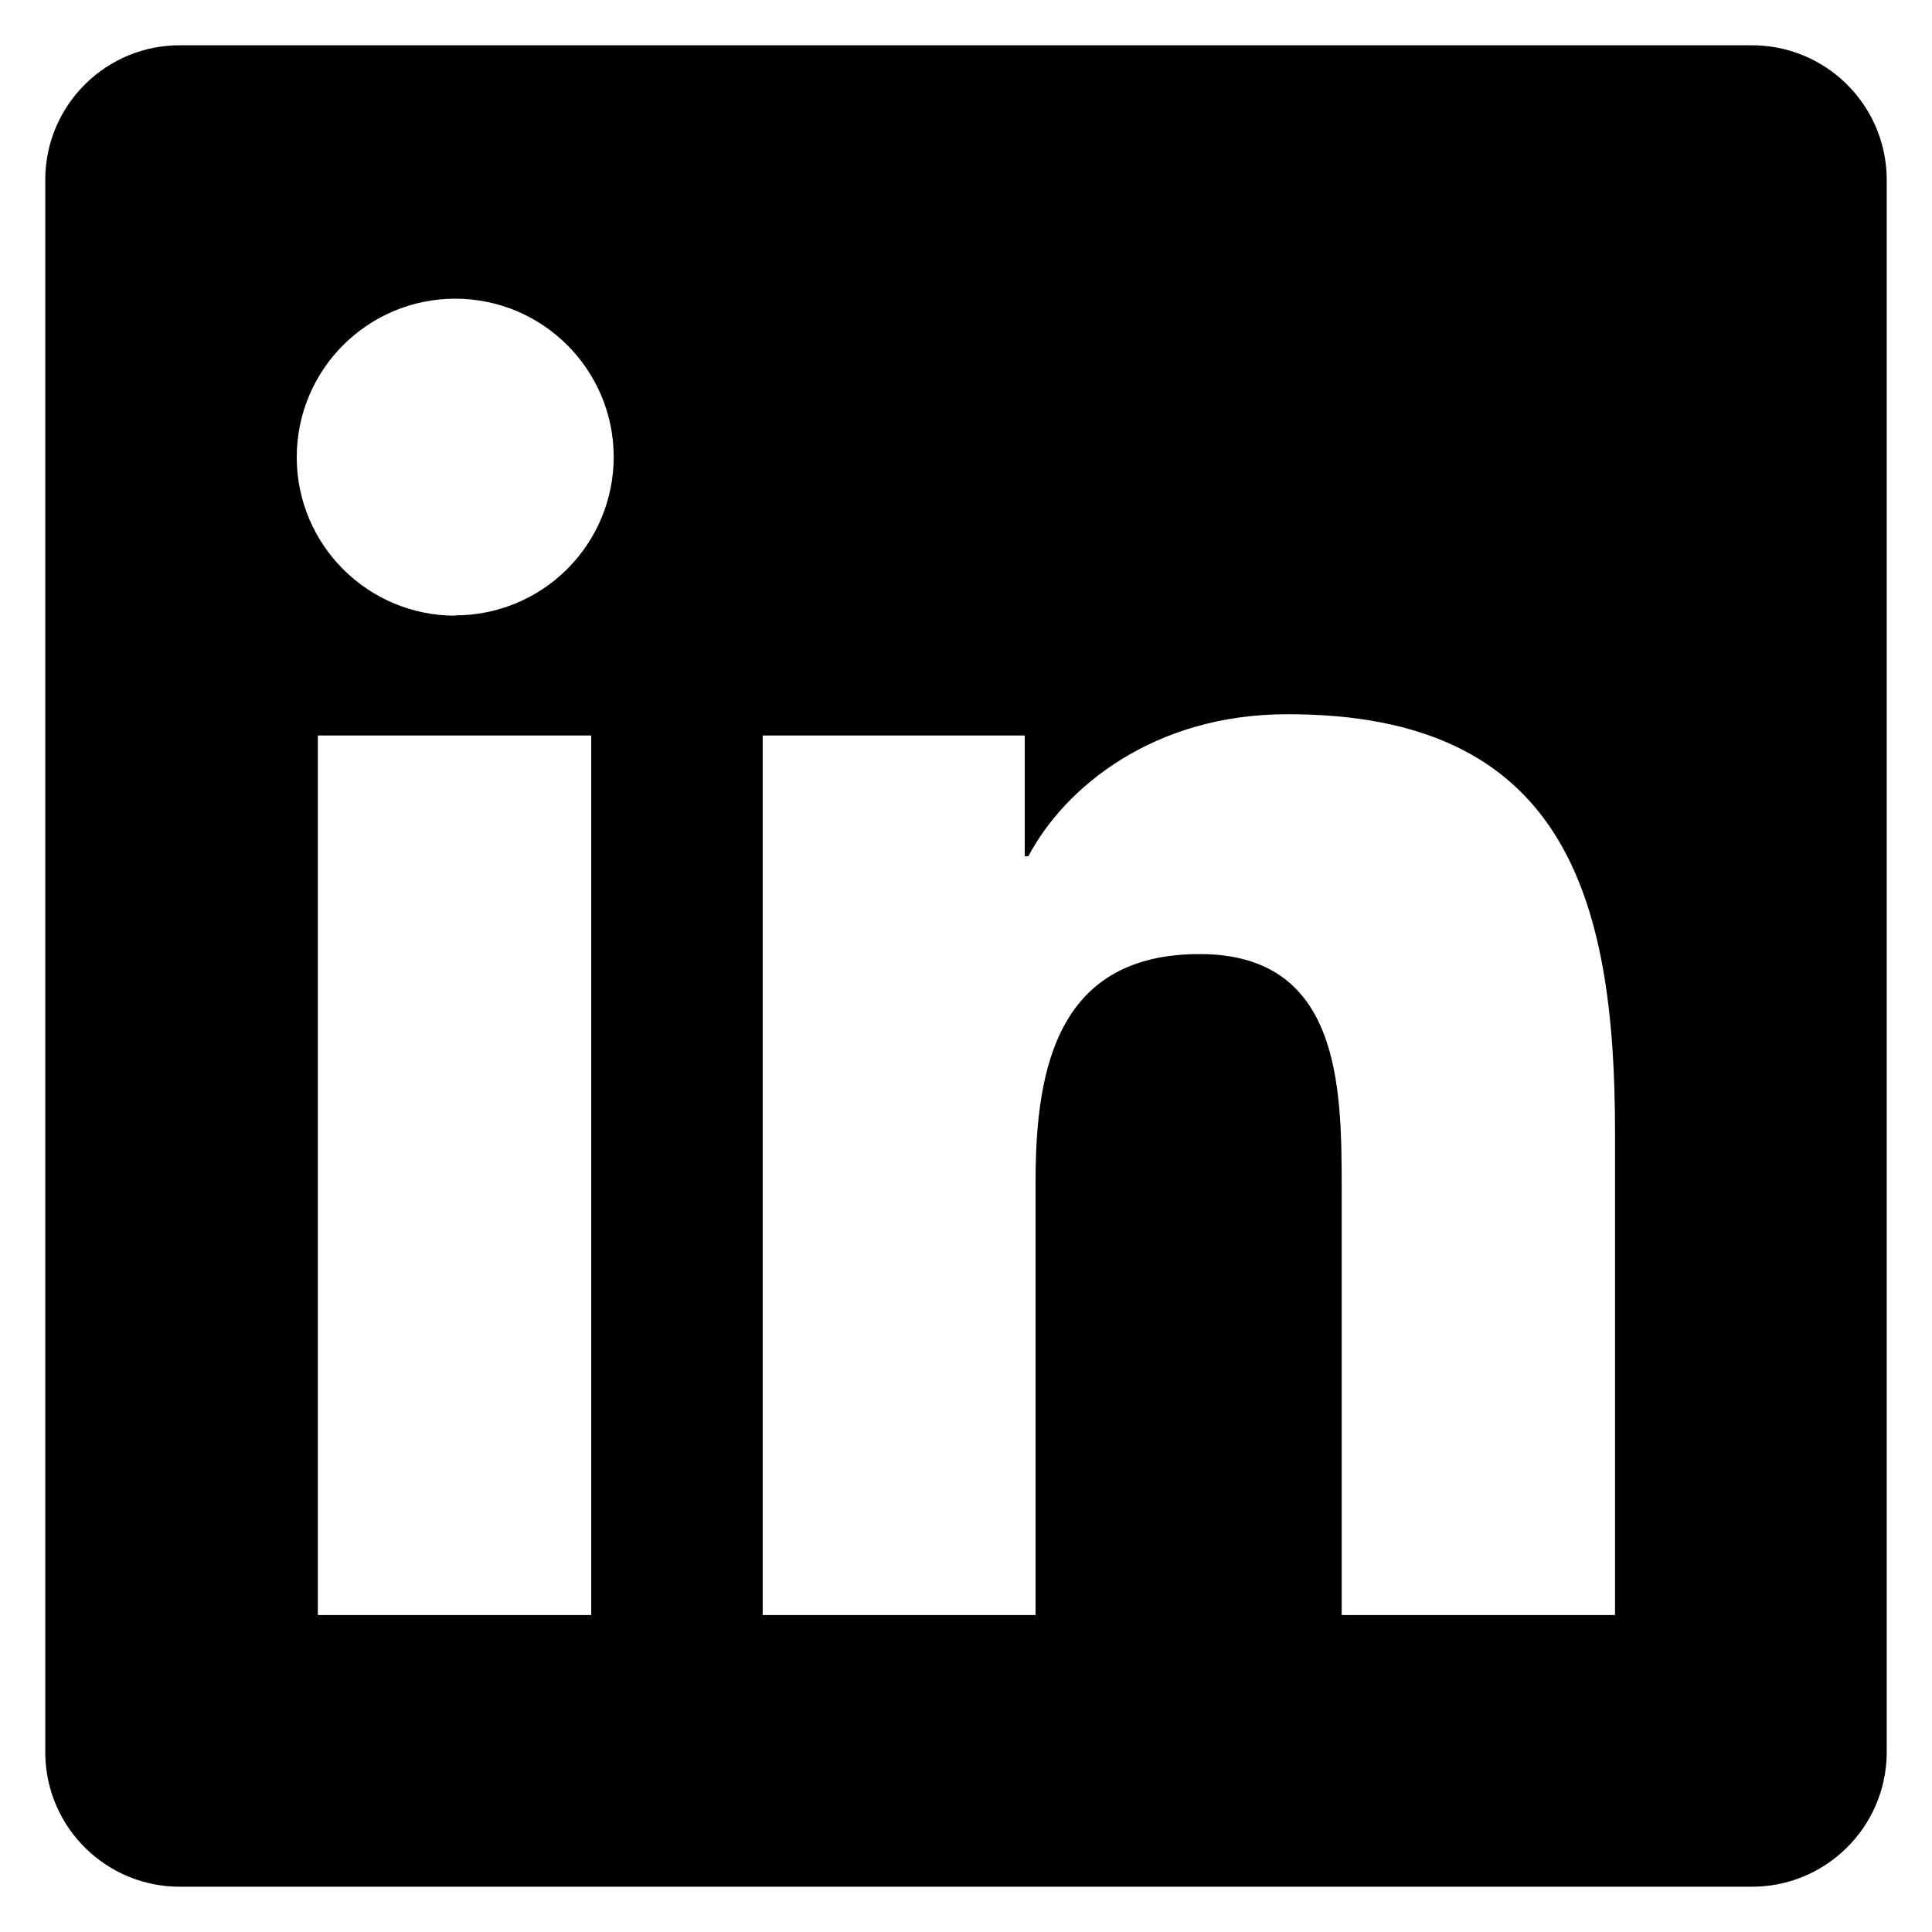
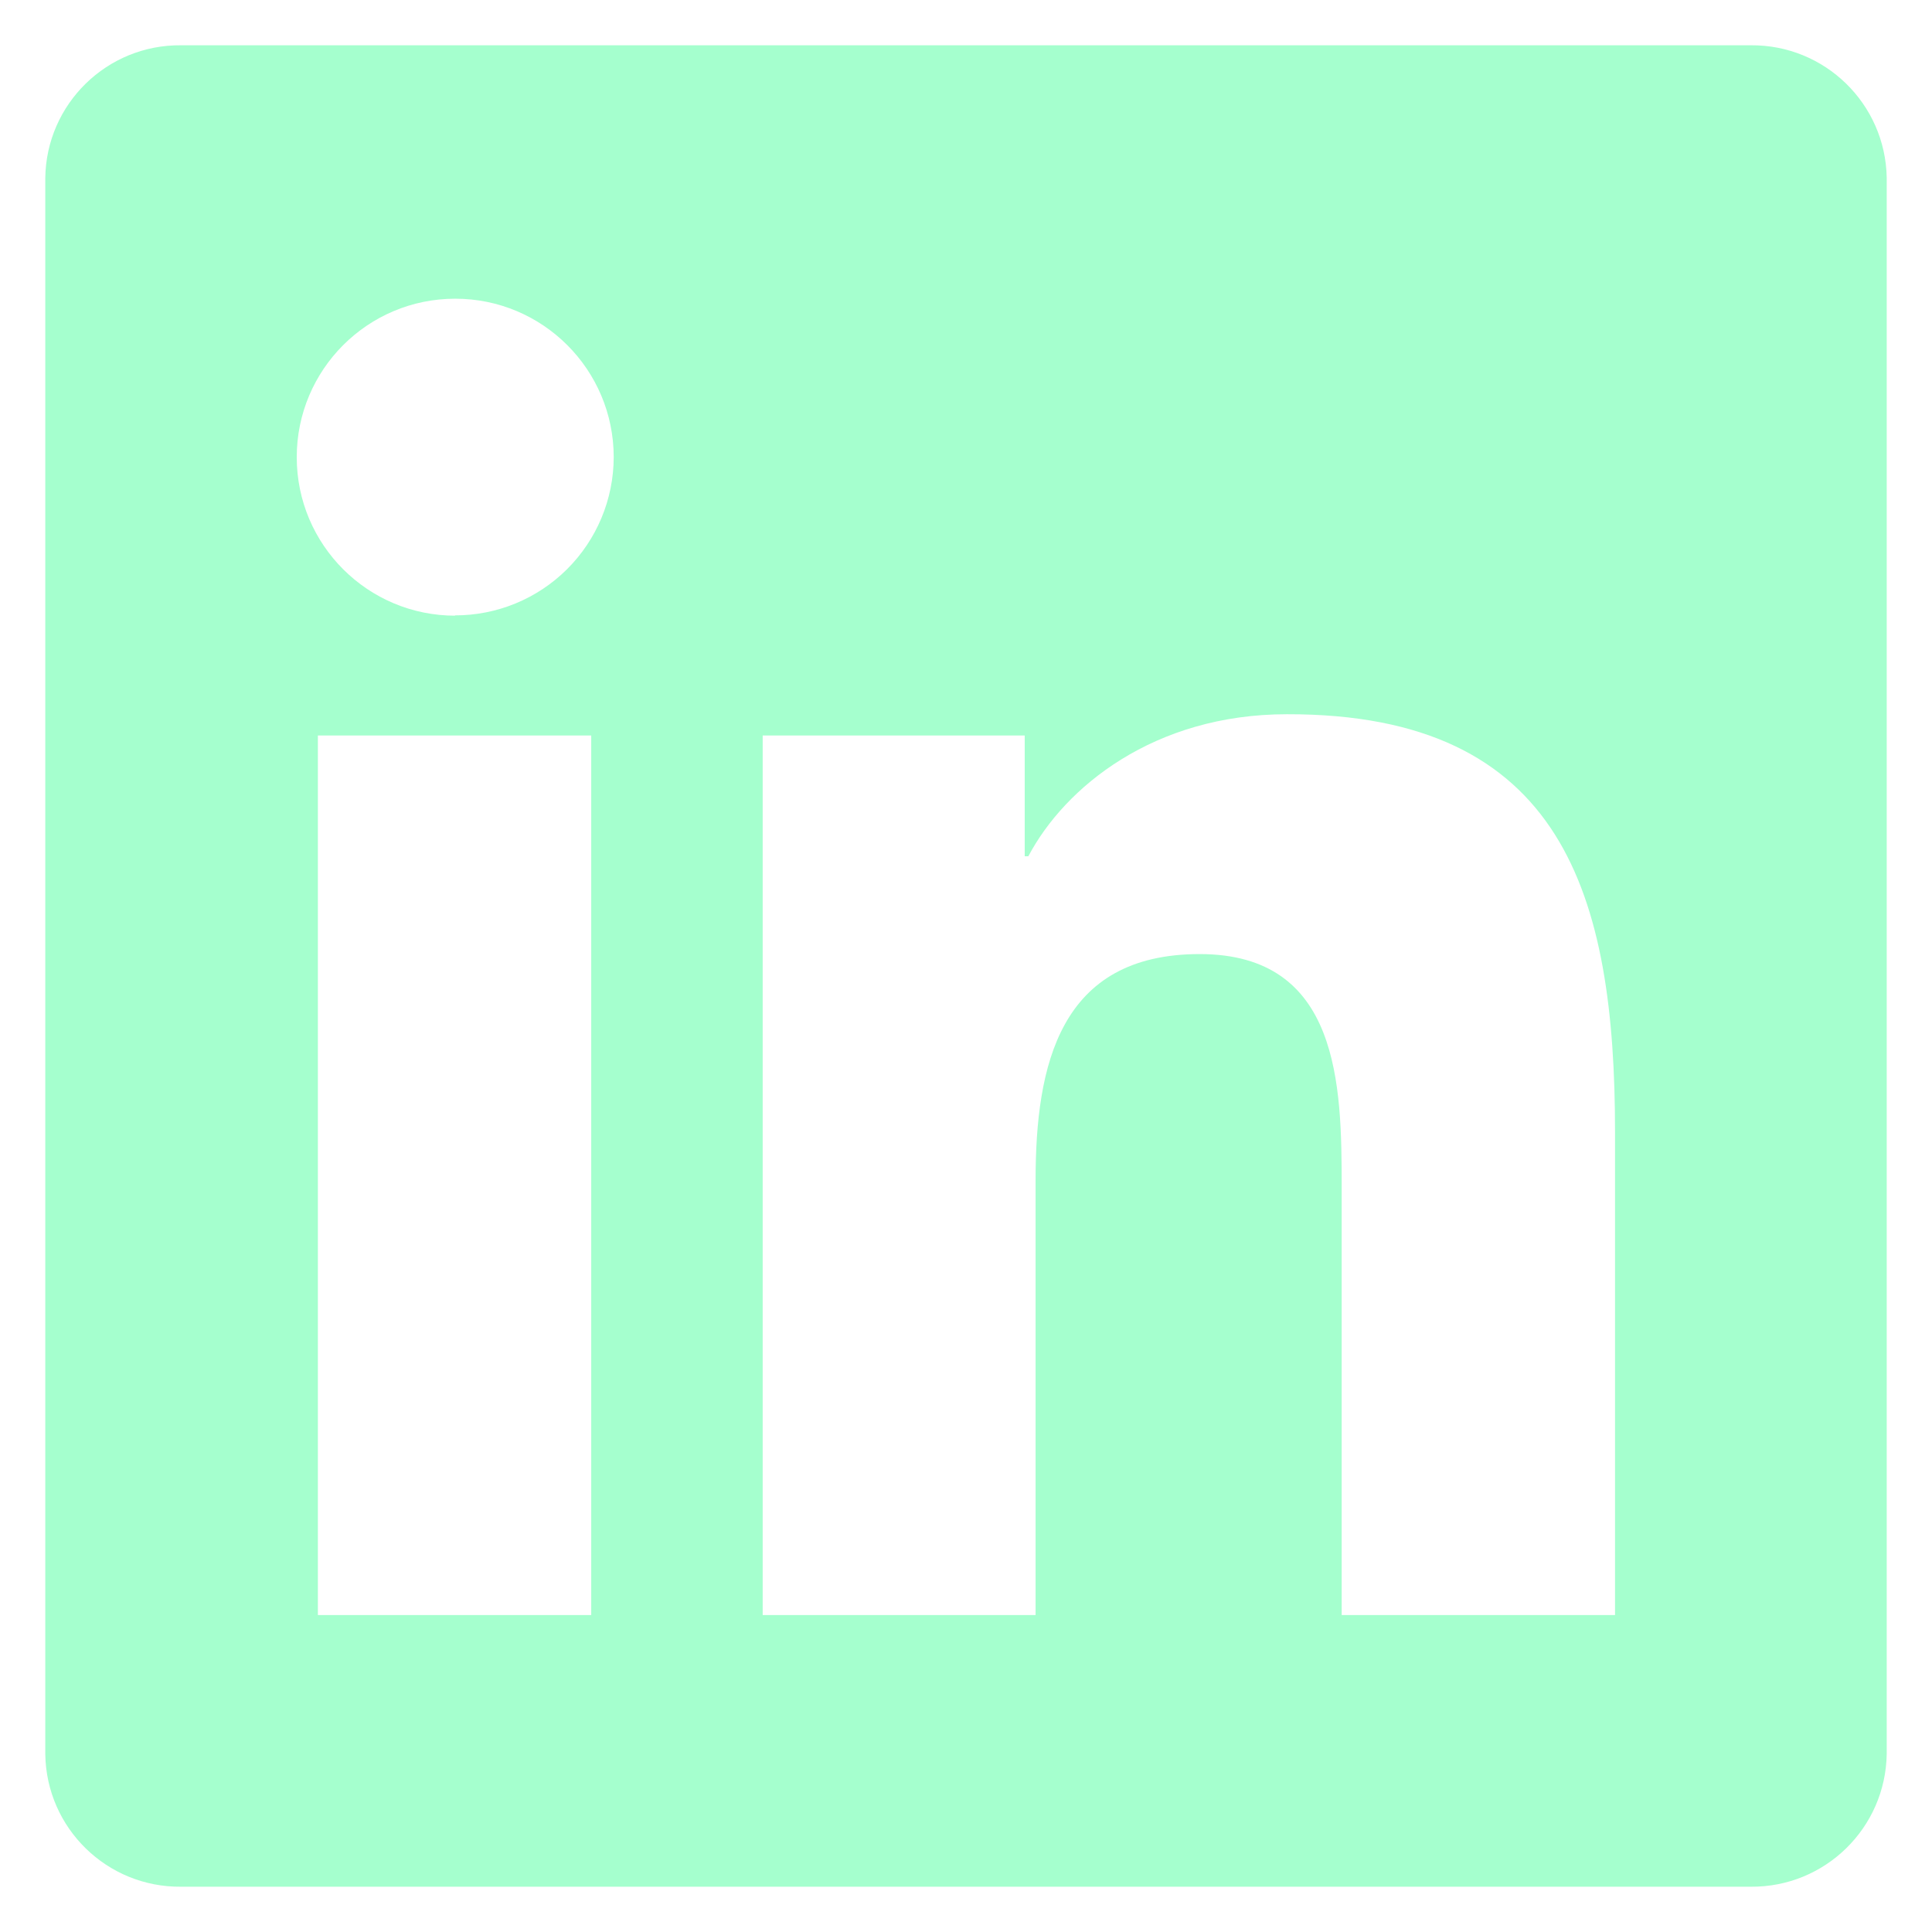
<svg xmlns="http://www.w3.org/2000/svg" viewBox="0 0 128 128" width="50" height="50">
-   <path d="M116 3H12a8.91 8.91 0 00-9 8.8v104.42a8.91 8.91 0 009 8.78h104a8.93 8.93 0 009-8.81V11.77A8.93 8.93 0 00116 3zM39.17 107H21.06V48.73h18.11zm-9-66.21a10.5 10.5 0 1110.49-10.5 10.5 10.5 0 01-10.54 10.48zM107 107H88.89V78.65c0-6.75-.12-15.44-9.41-15.44s-10.87 7.36-10.87 15V107H50.53V48.73h17.36v8h.24c2.42-4.58 8.32-9.41 17.13-9.41C103.6 47.28 107 59.35 107 75z" fill="A5FFCE" />
+   <path d="M116 3H12a8.91 8.91 0 00-9 8.8v104.42a8.91 8.91 0 009 8.78h104a8.93 8.93 0 009-8.81V11.77A8.93 8.93 0 00116 3zM39.17 107H21.06V48.73h18.11zm-9-66.21a10.5 10.5 0 1110.49-10.5 10.5 10.5 0 01-10.54 10.48zM107 107H88.89V78.65c0-6.75-.12-15.44-9.41-15.44s-10.87 7.36-10.87 15V107H50.53V48.73h17.36v8h.24c2.42-4.58 8.32-9.41 17.13-9.41C103.6 47.28 107 59.35 107 75z" fill="#A5FFCE" />
</svg>
